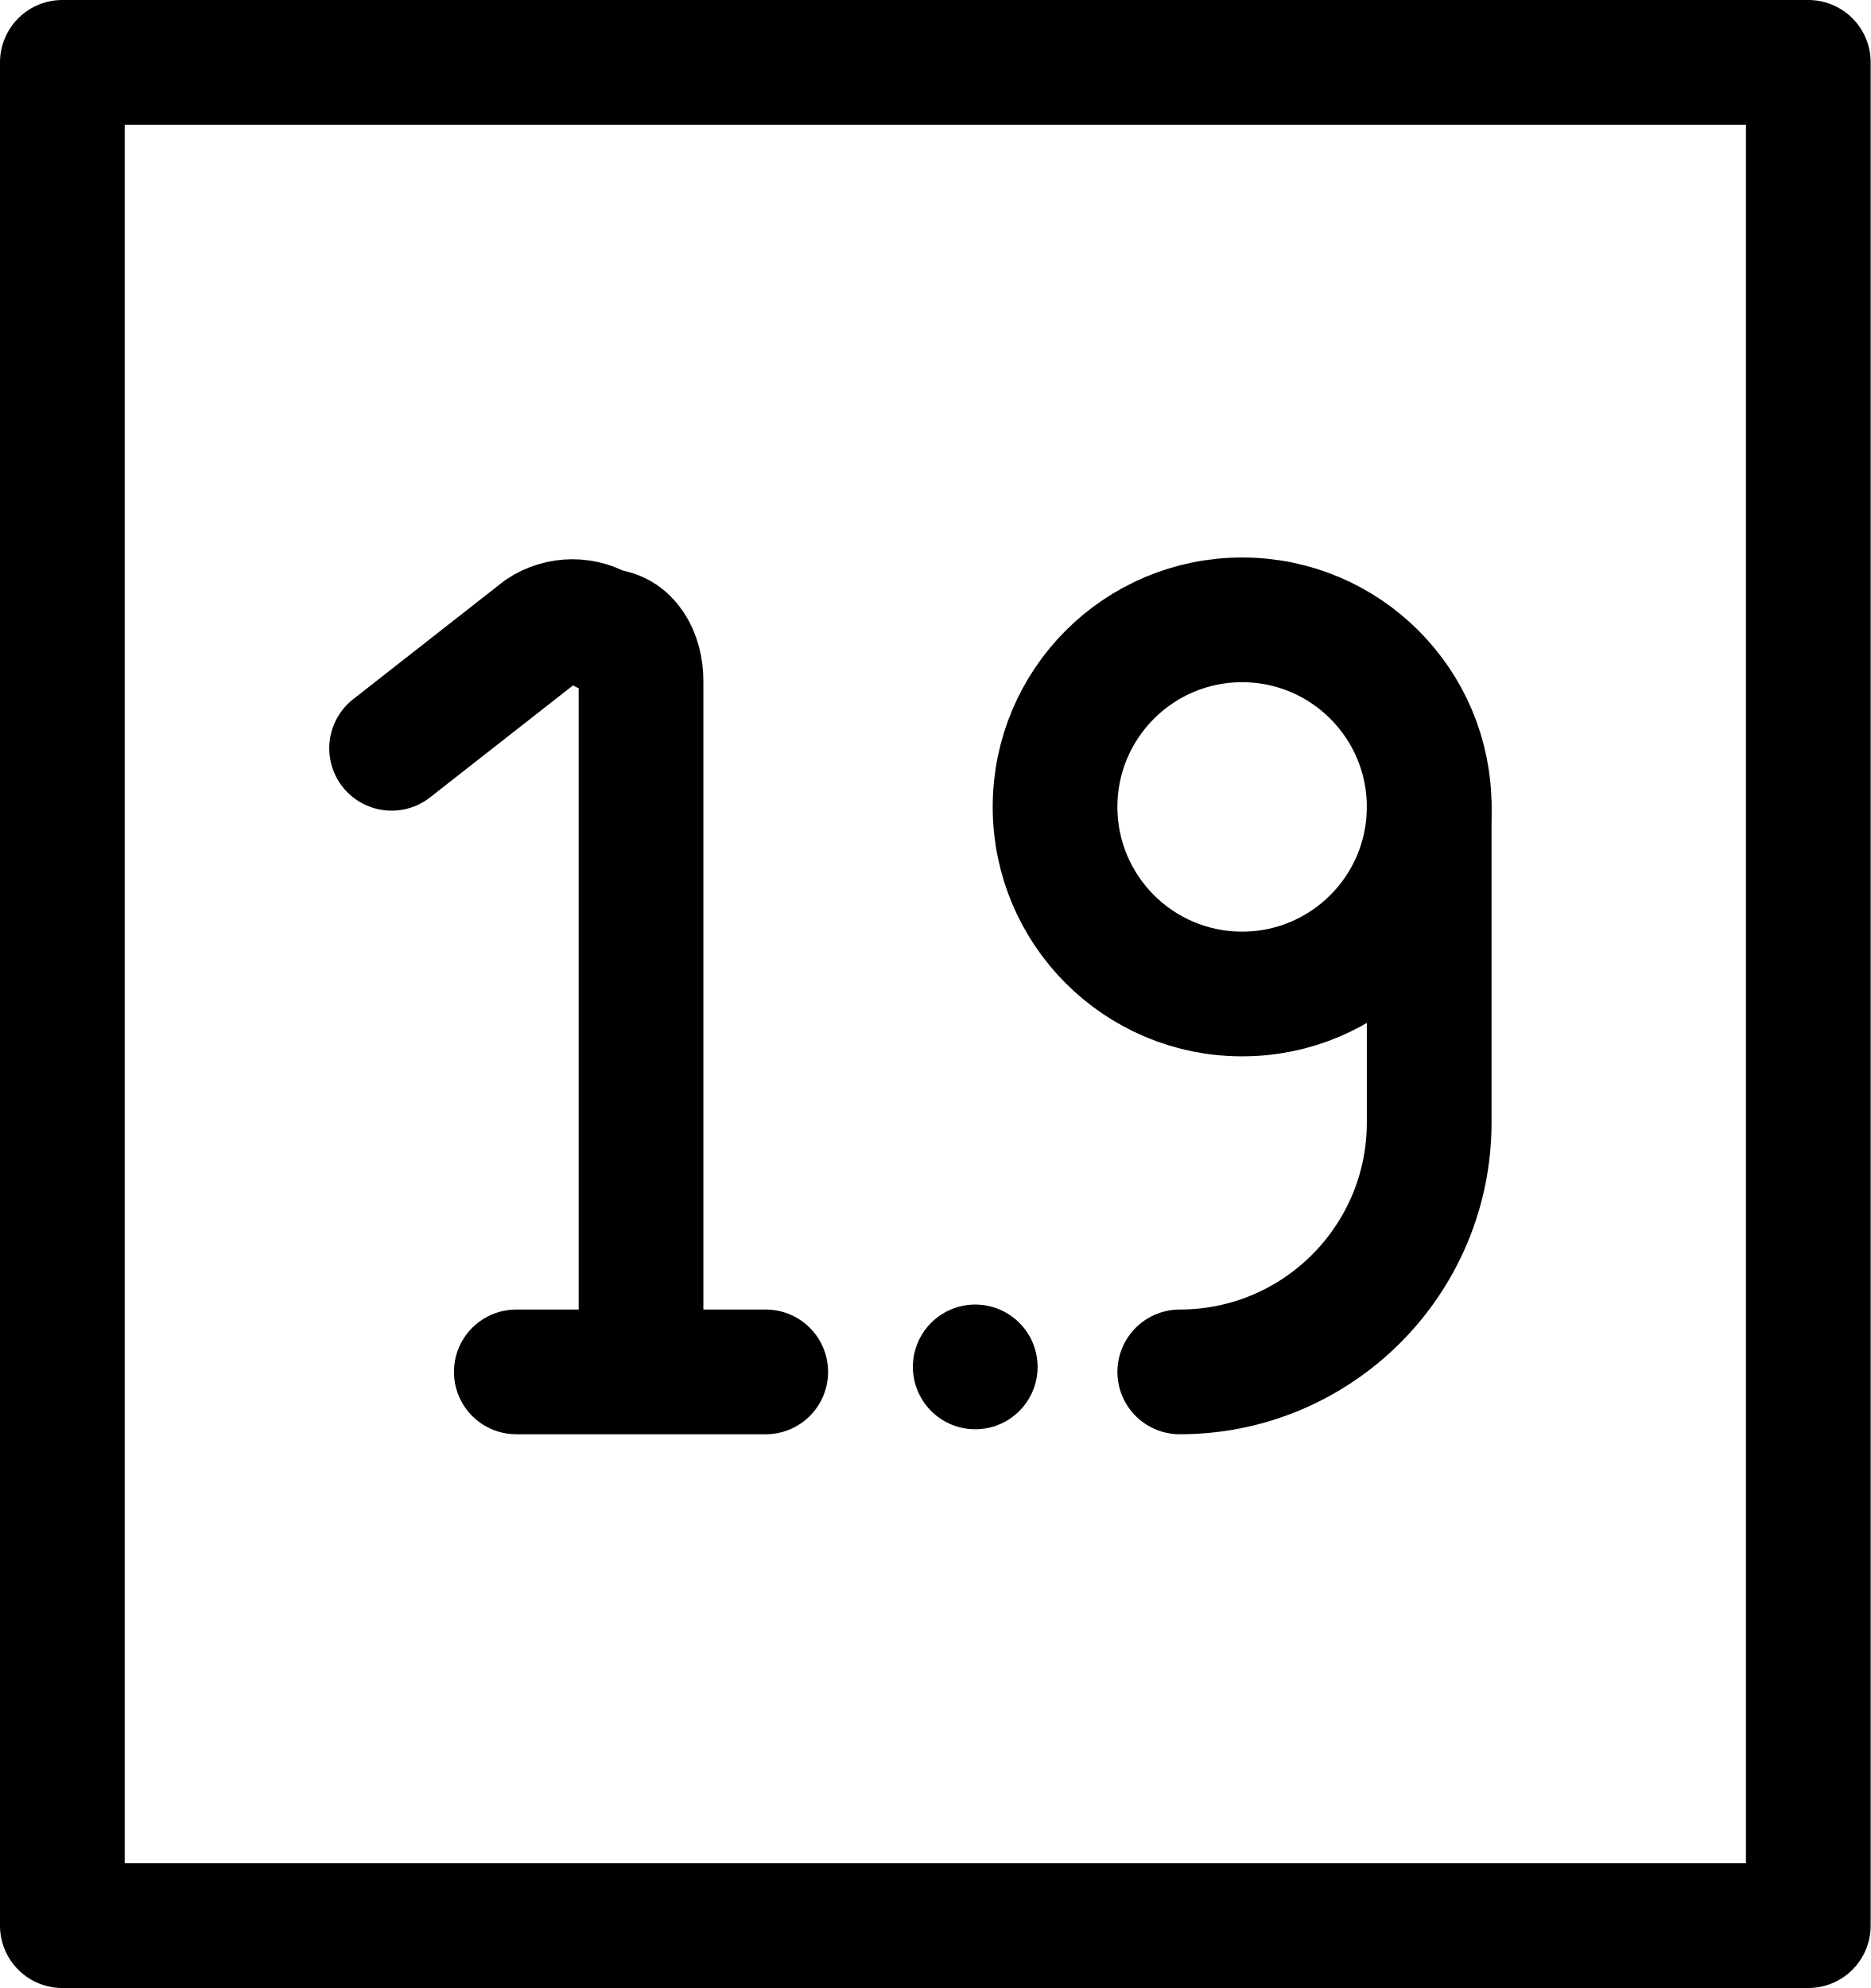
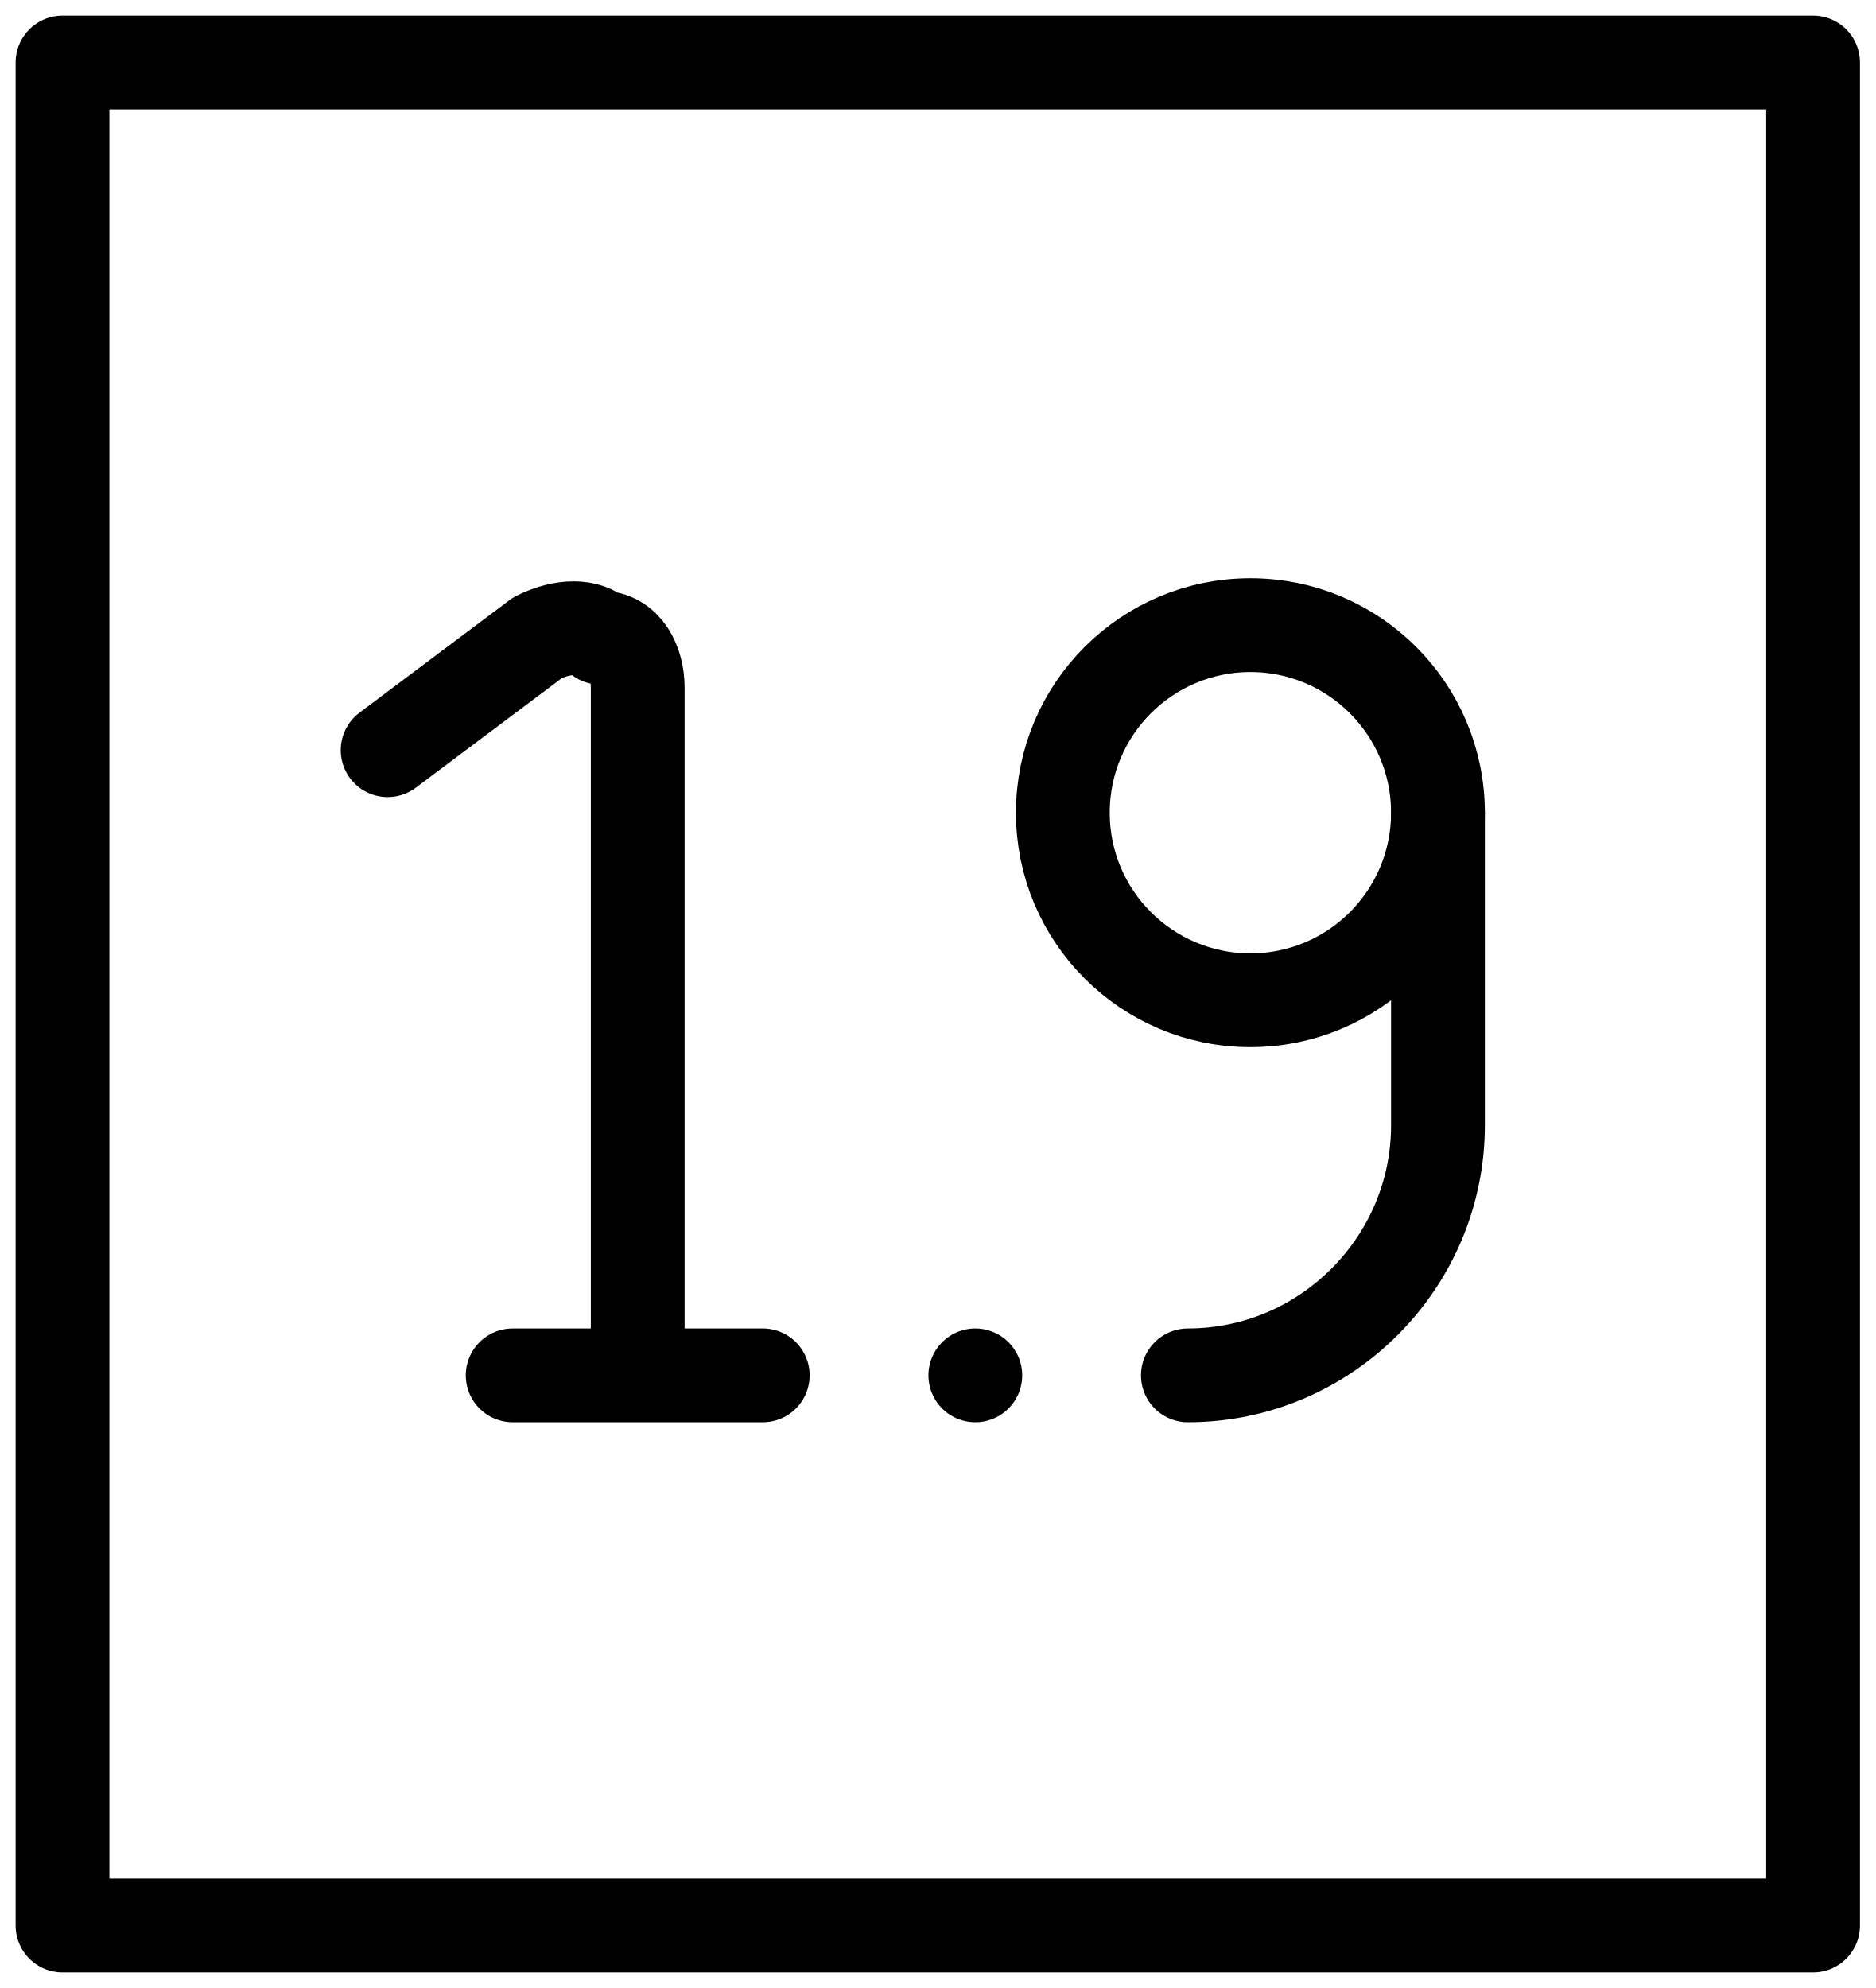
- <svg xmlns="http://www.w3.org/2000/svg" viewBox="0 0 15 15.94">
-   <path fill="none" stroke="currentColor" stroke-linecap="round" stroke-linejoin="round" d="M5.14 11V5.46c0-.2-.1-.4-.3-.4a.45.45 0 0 0-.5 0L3.14 6m1 5h2" />
-   <circle cx="9.96" cy="6.47" r="1.5" fill="none" stroke="currentColor" stroke-linecap="round" stroke-linejoin="round" />
-   <path fill="none" stroke="currentColor" stroke-linecap="round" stroke-linejoin="round" d="M9.46 11a2 2 0 0 0 2-2V6.47m-3.64 4.49h0" />
-   <path fill="none" stroke="currentColor" stroke-linecap="round" stroke-linejoin="round" d="M.5.5h14v14.94H.5z" />
+ <svg xmlns="http://www.w3.org/2000/svg" viewBox="0 0 15 15.9">
+   <path d="M5.1 11V5.5c0-.2-.1-.4-.3-.4-.1-.1-.3-.1-.5 0L3.1 6m1 5h2" fill="none" stroke="#000" stroke-width=".75" stroke-linecap="round" stroke-linejoin="round" />
+   <circle cx="10" cy="6.5" r="1.5" fill="none" stroke="#000" stroke-width=".75" stroke-linecap="round" stroke-linejoin="round" />
+   <path d="M9.5 11c1.1 0 2-.9 2-2V6.5M7.8 11h0" fill="none" stroke="#000" stroke-width=".75" stroke-linecap="round" stroke-linejoin="round" />
+   <path d="M.5.5h14v14.9H.5V.5z" fill="none" stroke="#000" stroke-width=".75" stroke-linecap="round" stroke-linejoin="round" />
</svg>
